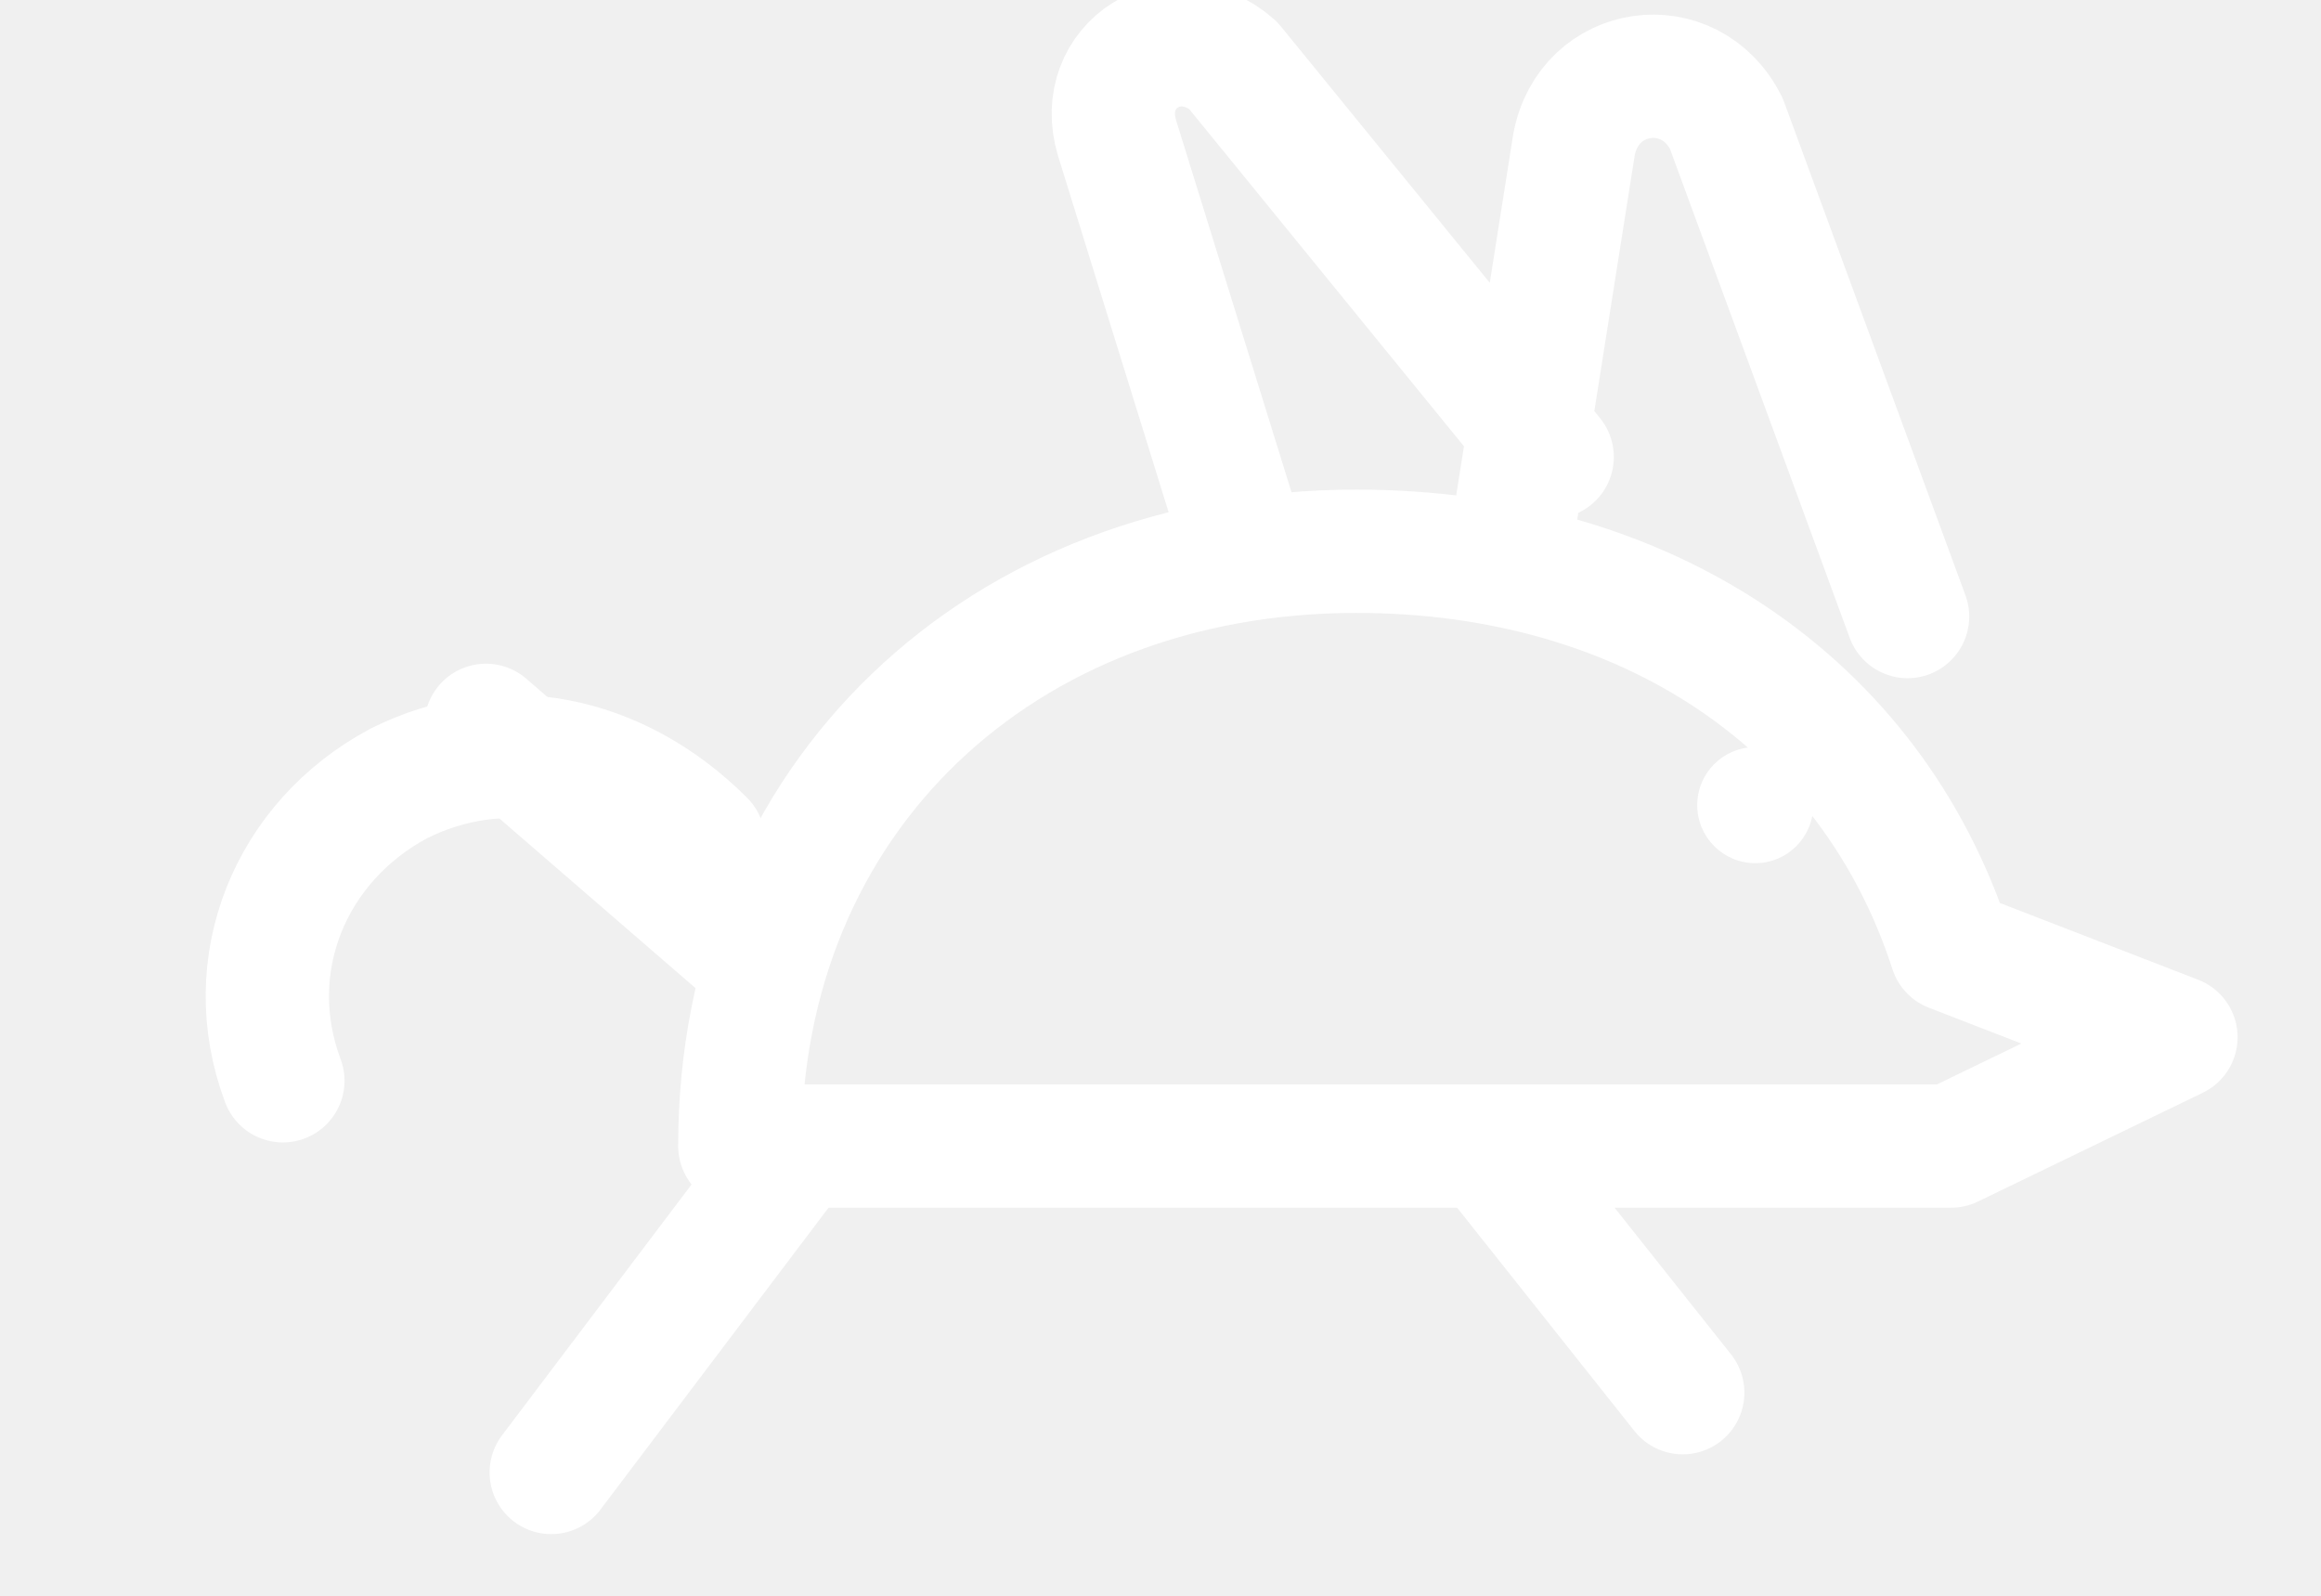
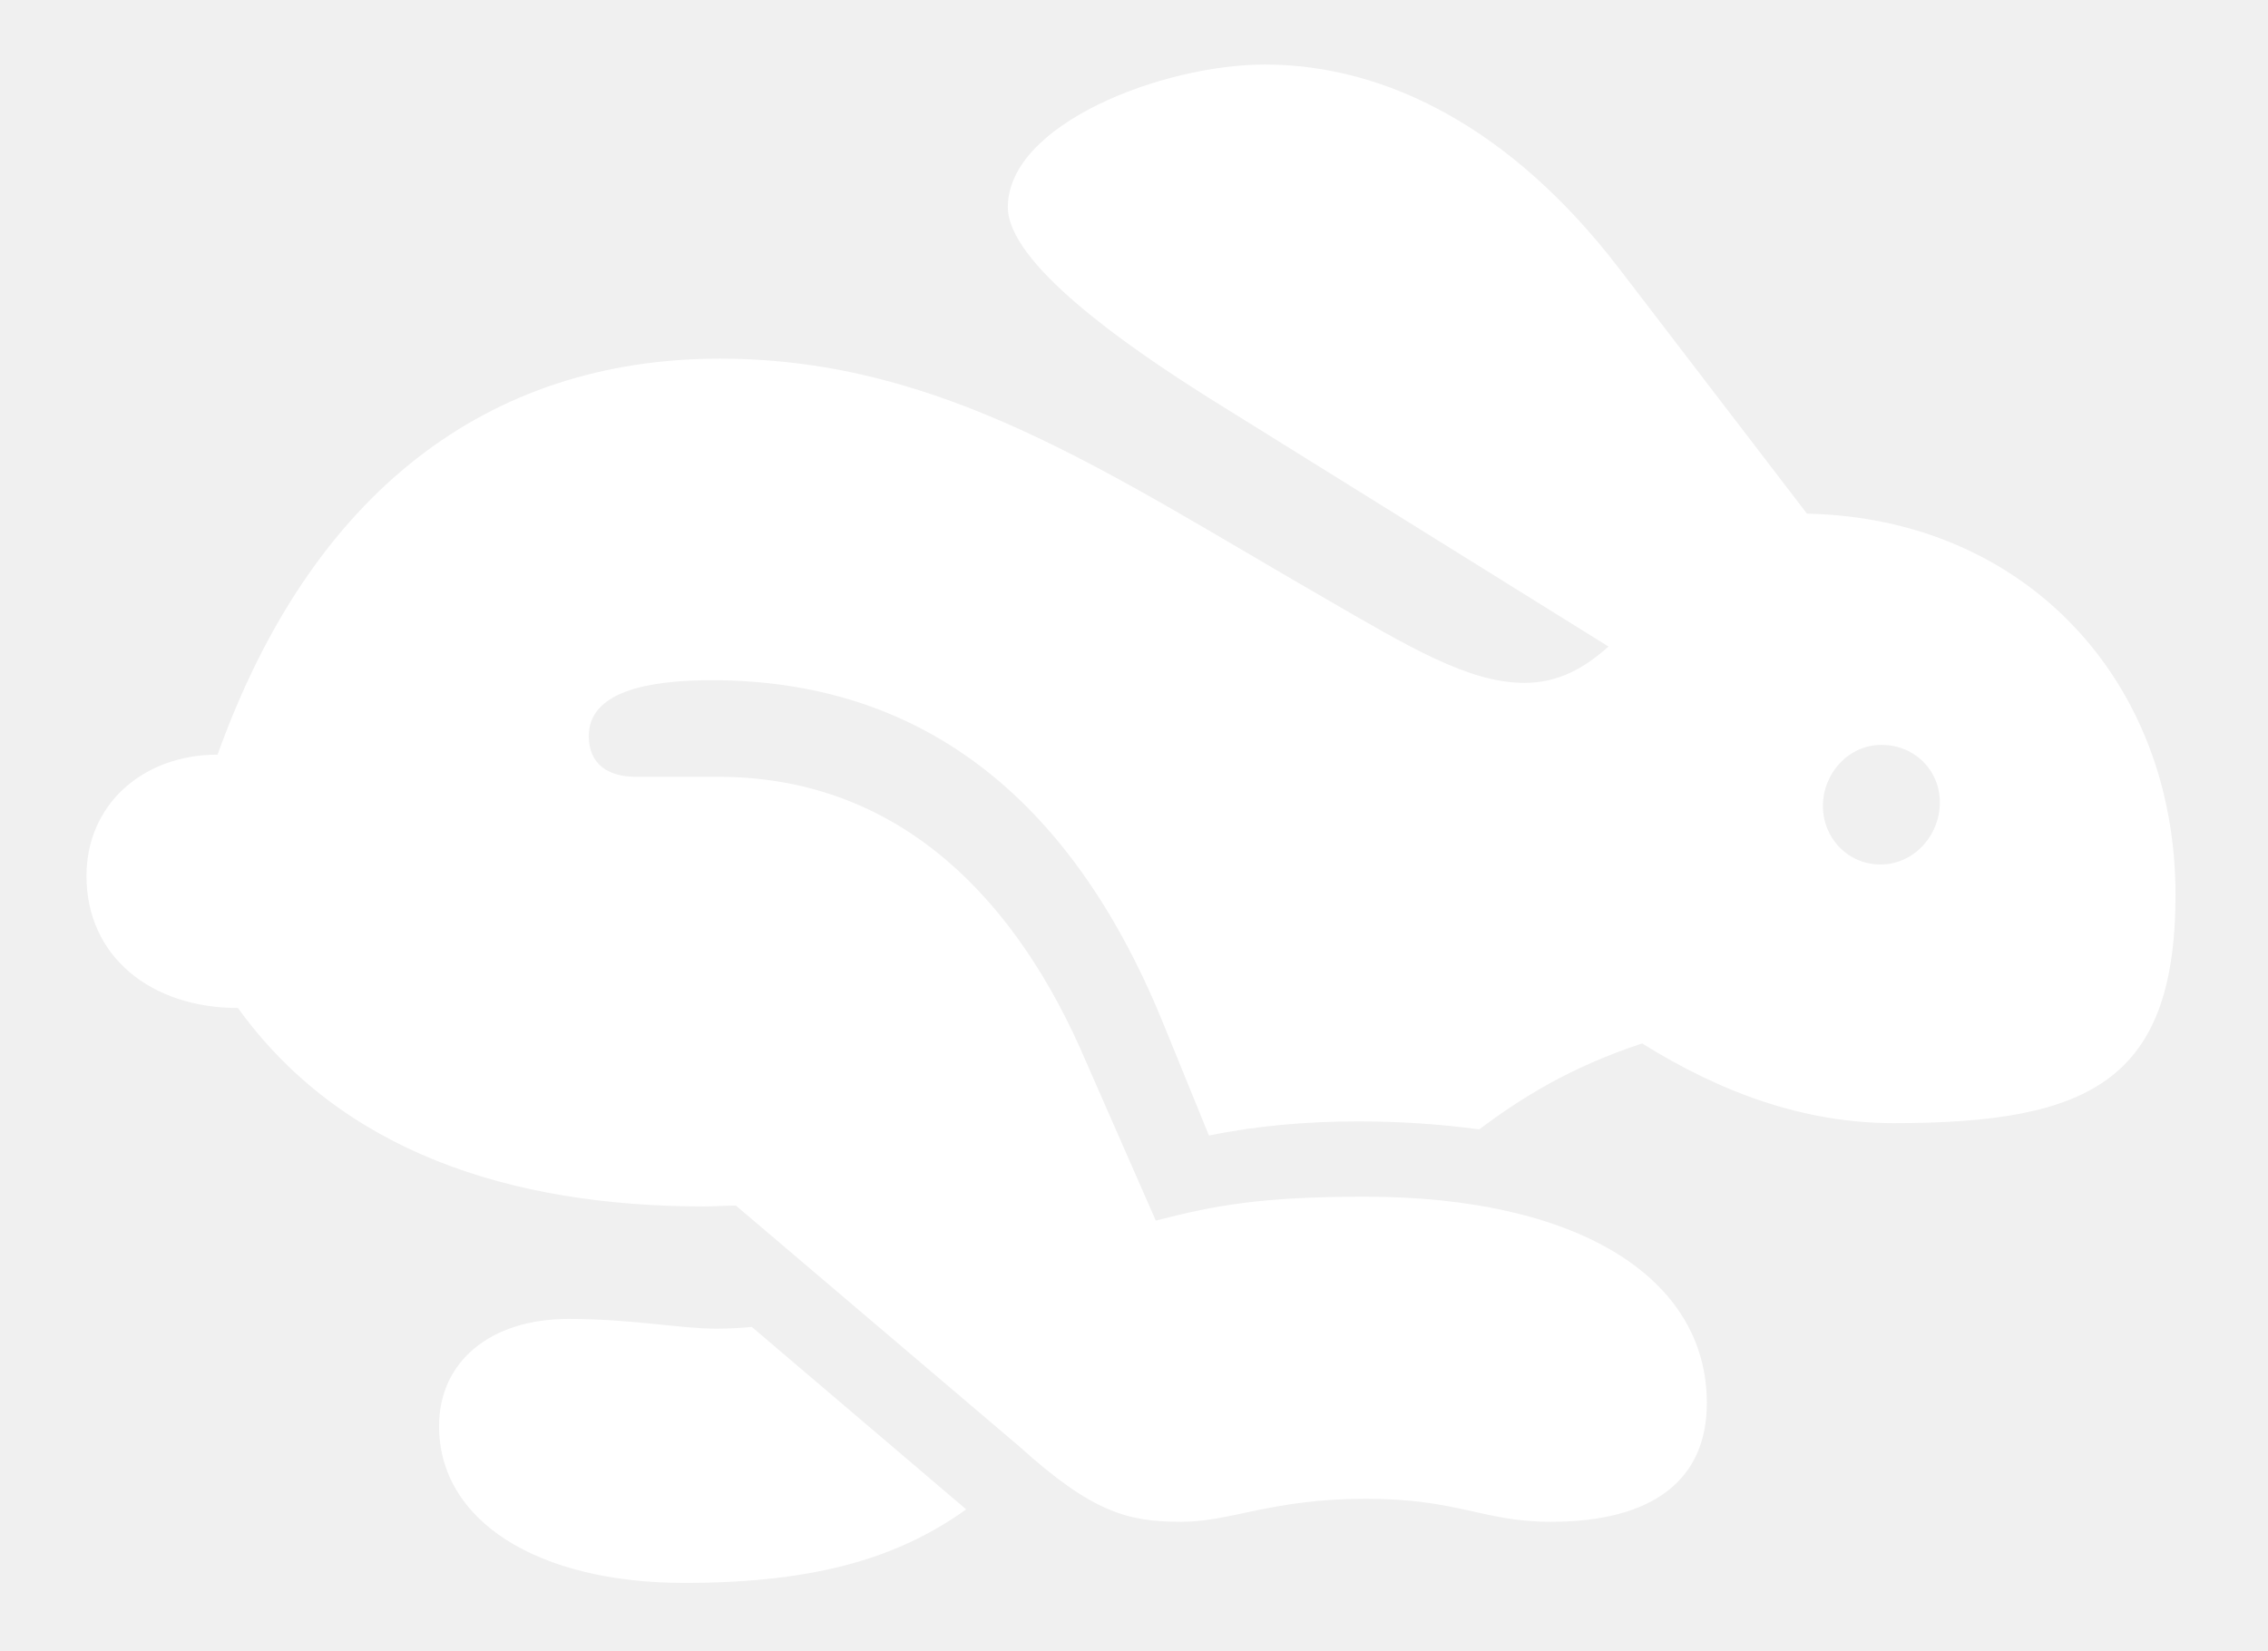
- <svg xmlns="http://www.w3.org/2000/svg" viewBox="0 0 32 22" fill="none">
-   <g stroke="#fff" stroke-width="1.7" stroke-linecap="round" stroke-linejoin="round">
-     <path d="M10.2 15.8c0-4.8 3.6-8.2 8.5-8.2 4 0 7.1 2.1 8.2 5.5l3.1 1.2-3.1 1.5H10.2Z" />
-     <path d="M17.2 7.7 15.4 1.9c-.3-1 .8-1.7 1.6-1l4.4 5.4M20.8 7.7 21.7 2c.2-1.1 1.6-1.3 2.1-.3l2.5 6.8M10.4 13.2 6.7 10M11 15.8 7.6 20.3M20.5 15.8l2.7 3.4" />
-     <circle cx="24.2" cy="11.1" r=".8" fill="#fff" stroke="none" />
-     <path d="M9.7 11.6c-1.2-1.2-2.8-1.5-4.2-.8-1.5.8-2.2 2.5-1.6 4.1" />
-   </g>
+ <svg xmlns="http://www.w3.org/2000/svg" viewBox="5 -83 125 91" preserveAspectRatio="xMidYMid meet" fill="#fff">
+   <path d="M70.117 0.879C72.852 0.879 75.098-0.391 80.273-0.391C85.4-0.391 86.719 0.879 90.478 0.879C96.143 0.879 99.072-1.465 99.072-5.664C99.072-12.598 91.943-17.041 80.225-17.041C74.463-17.041 71.924-16.553 68.701-15.723L64.502-25.293C60.498-34.18 54.004-40.185 44.58-40.185L40.039-40.185C38.525-40.185 37.451-40.869 37.451-42.432C37.451-44.873 40.674-45.508 44.238-45.508C55.566-45.508 63.916-39.258 69.043-26.758L71.631-20.41C74.219-20.947 77.051-21.191 79.834-21.191C82.129-21.191 84.326-21.045 86.523-20.752C88.818-22.461 91.504-24.17 95.508-25.488C99.805-22.803 104.395-21.094 109.375-21.094C120.117-21.094 124.902-23.389 124.902-33.691C124.902-45.508 116.602-54.443 104.59-54.688L94.189-68.262C88.33-75.879 81.445-79.443 74.707-79.443C69.092-79.443 60.547-76.172 60.547-71.582C60.547-68.506 66.943-64.014 71.68-61.035L93.652-47.363C92.334-46.191 90.918-45.361 89.014-45.361C85.938-45.361 82.617-47.363 77.978-50.049C66.113-56.885 56.982-63.232 44.678-63.232C31.885-63.232 22.168-55.859 16.992-41.406C12.891-41.406 9.766-38.672 9.766-34.717C9.766-30.273 13.33-27.441 18.115-27.441C23.779-19.58 33.057-16.504 43.799-16.504C44.385-16.504 44.971-16.553 45.557-16.553L61.182-3.271C65.234 0.391 67.188 0.879 70.117 0.879ZM42.725 4.248C50.244 4.248 54.688 2.734 58.252 0.195L46.435-9.863C45.898-9.814 45.264-9.766 44.482-9.766C42.432-9.766 39.893-10.303 36.328-10.303C32.031-10.303 29.199-7.959 29.199-4.395C29.199 0.83 34.619 4.248 42.725 4.248ZM108.643-35.352C106.836-35.352 105.469-36.816 105.469-38.574C105.469-40.381 106.885-41.943 108.691-41.943C110.547-41.943 111.914-40.527 111.914-38.77C111.914-36.963 110.498-35.352 108.643-35.352Z" />
</svg>
